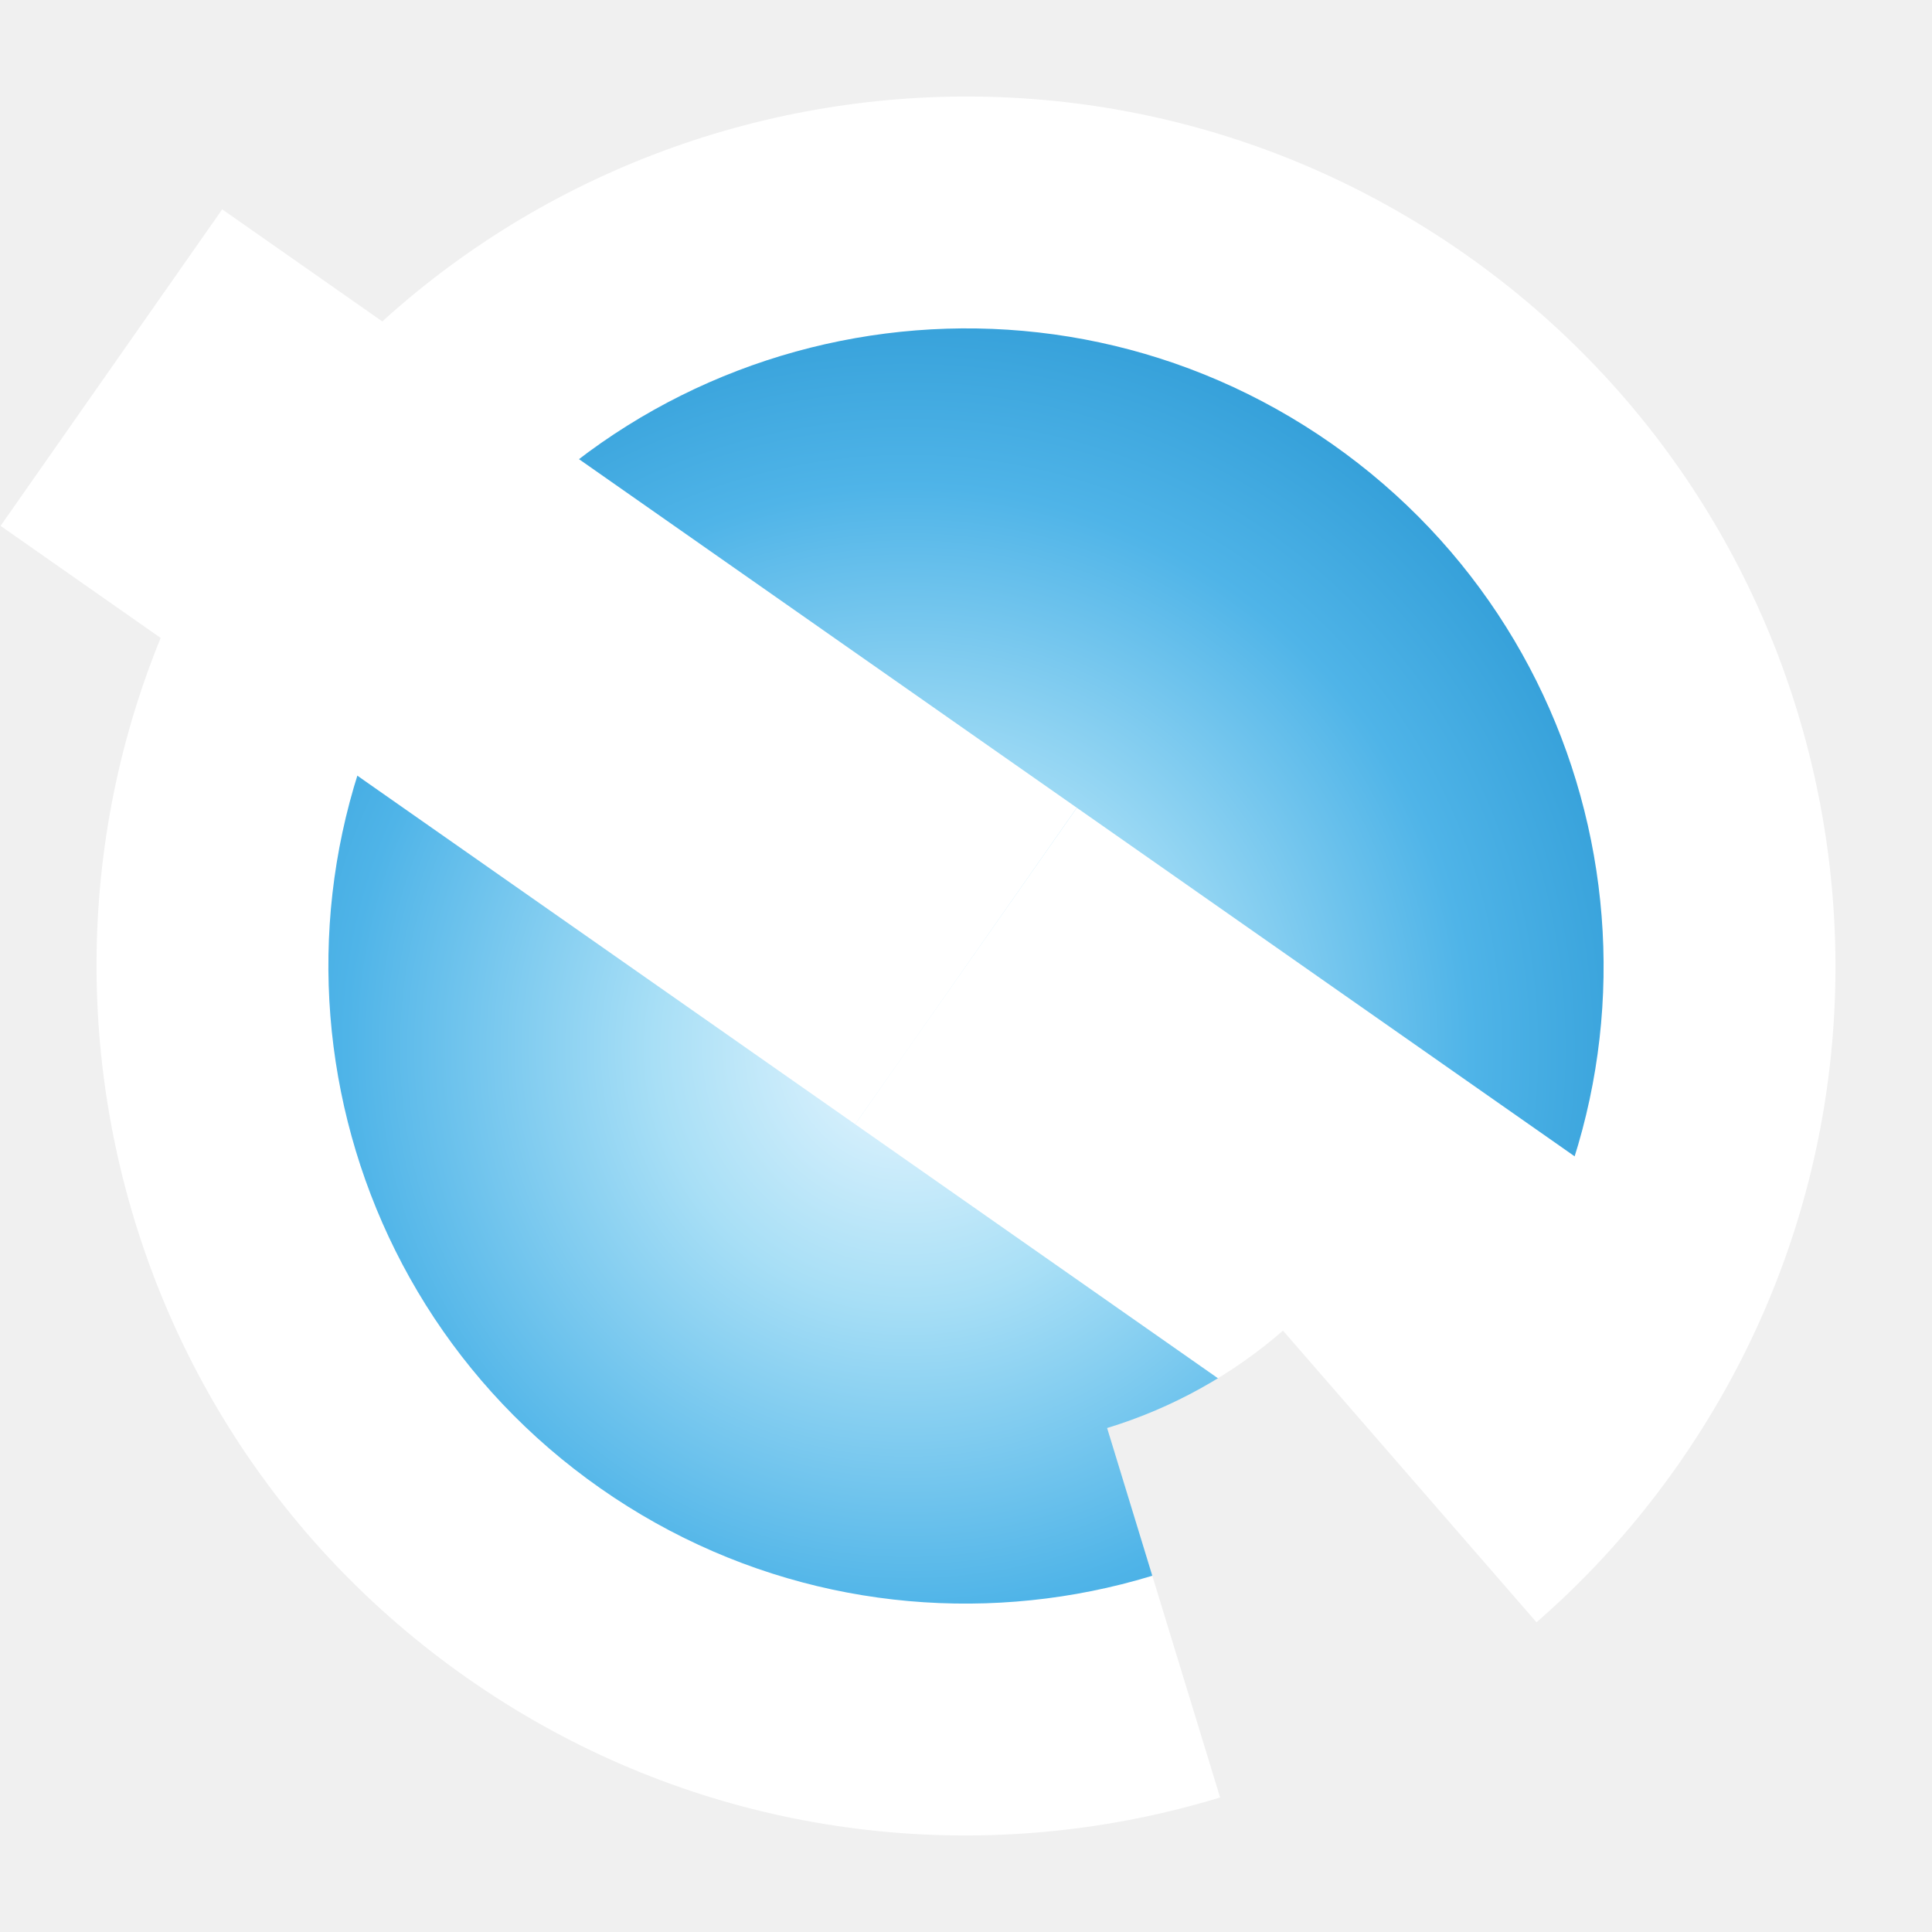
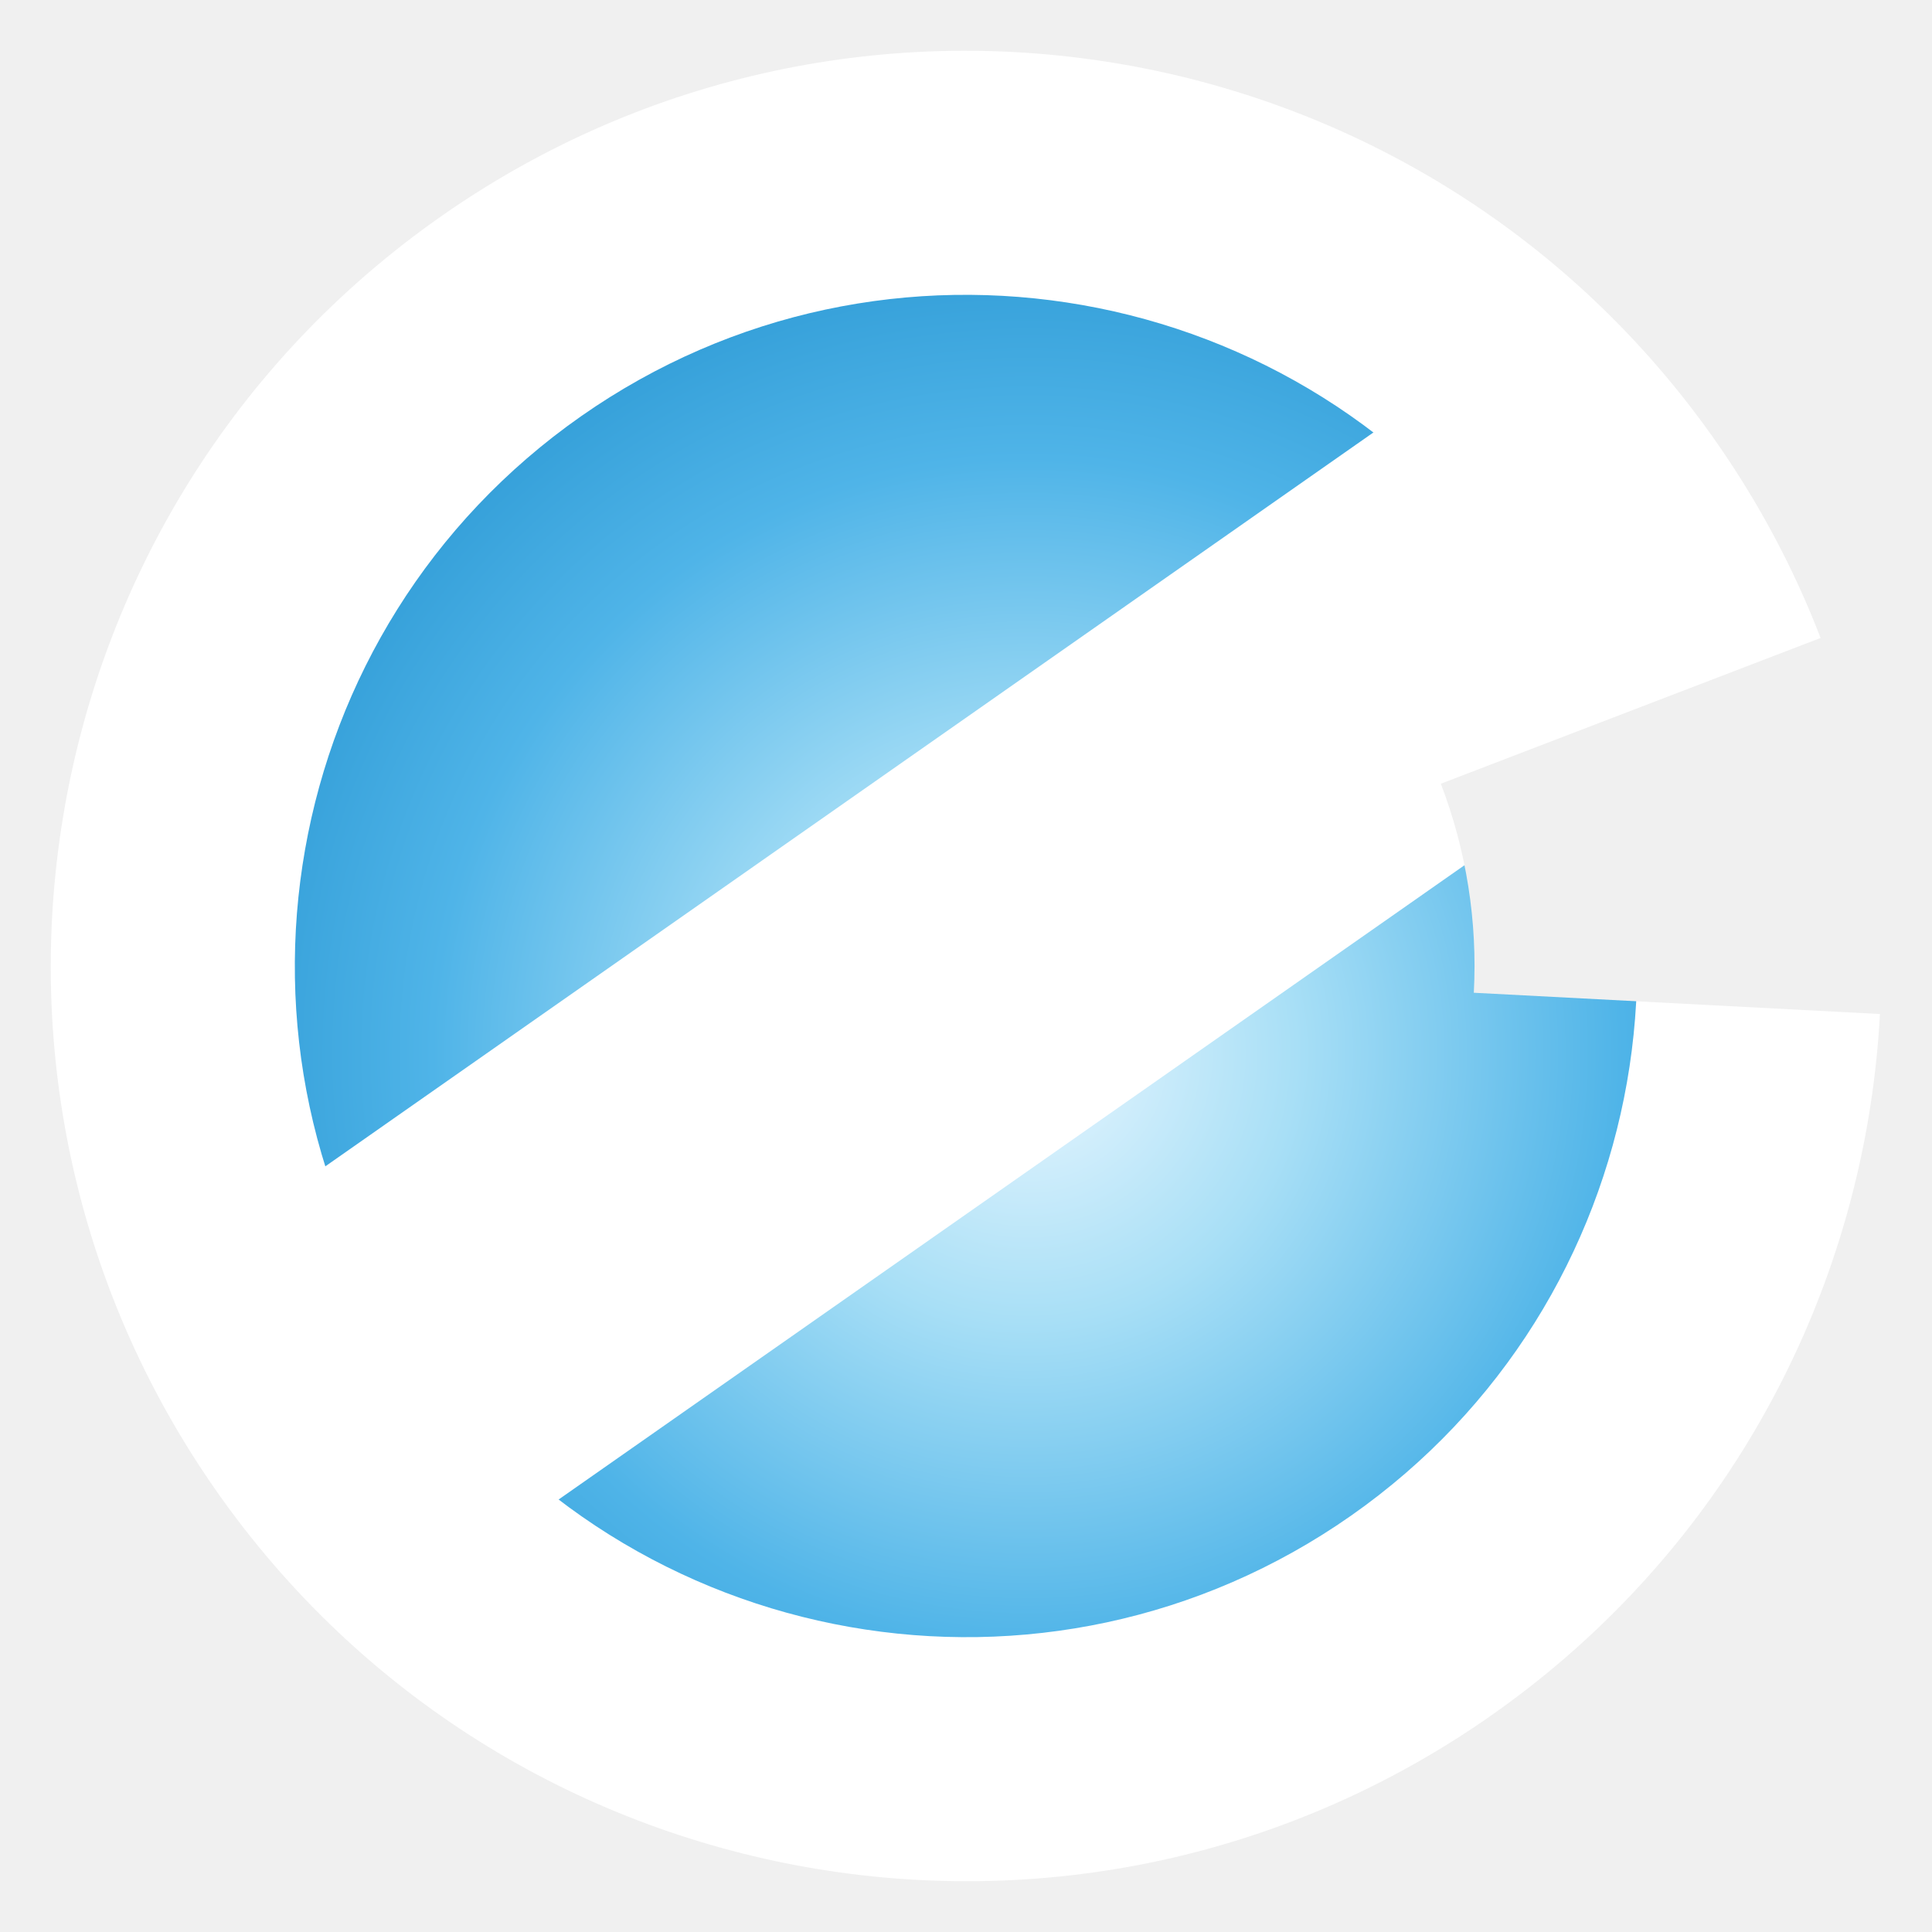
- <svg xmlns="http://www.w3.org/2000/svg" viewBox="80 100 600 600">
+ <svg xmlns="http://www.w3.org/2000/svg" viewBox="95 115 570 570">
  <defs>
    <linearGradient id="bg" x1="0" y1="0" x2="0" y2="1">
      <stop offset="0" stop-color="#0A130C" />
      <stop offset="0.45" stop-color="#123D1C" />
      <stop offset="1" stop-color="#1E8A38" />
    </linearGradient>
    <radialGradient id="globe" cx="0.5" cy="0.58" r="0.72">
      <stop offset="0" stop-color="#EAF7FF" />
      <stop offset="0.28" stop-color="#A8DFF6" />
      <stop offset="0.62" stop-color="#4FB4E8" />
      <stop offset="1" stop-color="#1E8ECC" />
    </radialGradient>
    <clipPath id="rim">
      <circle cx="380" cy="400" r="268" />
    </clipPath>
    <mask id="mouth" maskUnits="userSpaceOnUse" x="0" y="0" width="760" height="1000">
      <rect width="760" height="1000" fill="#fff" />
-       <g transform="rotate(35 380 400)">
+       <g transform="rotate(-35 380 400)">
        <path d="M 680.8 475.0 A 310 310 0 0 1 624.3 590.9 L 498.2 492.4 A 150 150 0 0 0 525.6 436.3 Z" fill="#000" />
      </g>
    </mask>
  </defs>
-   <g>
-     <g mask="url(#mouth)">
-       <g transform="rotate(35 380 400)">
-         <circle cx="380" cy="400" r="270" fill="#FFFFFF" />
-         <circle cx="380" cy="400" r="198" fill="url(#globe)" />
-         <rect x="56" y="340" width="324" height="120" fill="#FFFFFF" />
-         <rect x="380" y="340" width="272" height="120" fill="#FFFFFF" clip-path="url(#rim)" />
-       </g>
+   <g mask="url(#mouth)">
+     <g transform="rotate(-35 380 400)">
+       <circle cx="380" cy="400" r="270" fill="#FFFFFF" />
+       <circle cx="380" cy="400" r="198" fill="url(#globe)" />
+       <rect x="110" y="340" width="540" height="120" fill="#FFFFFF" clip-path="url(#rim)" />
    </g>
  </g>
</svg>
